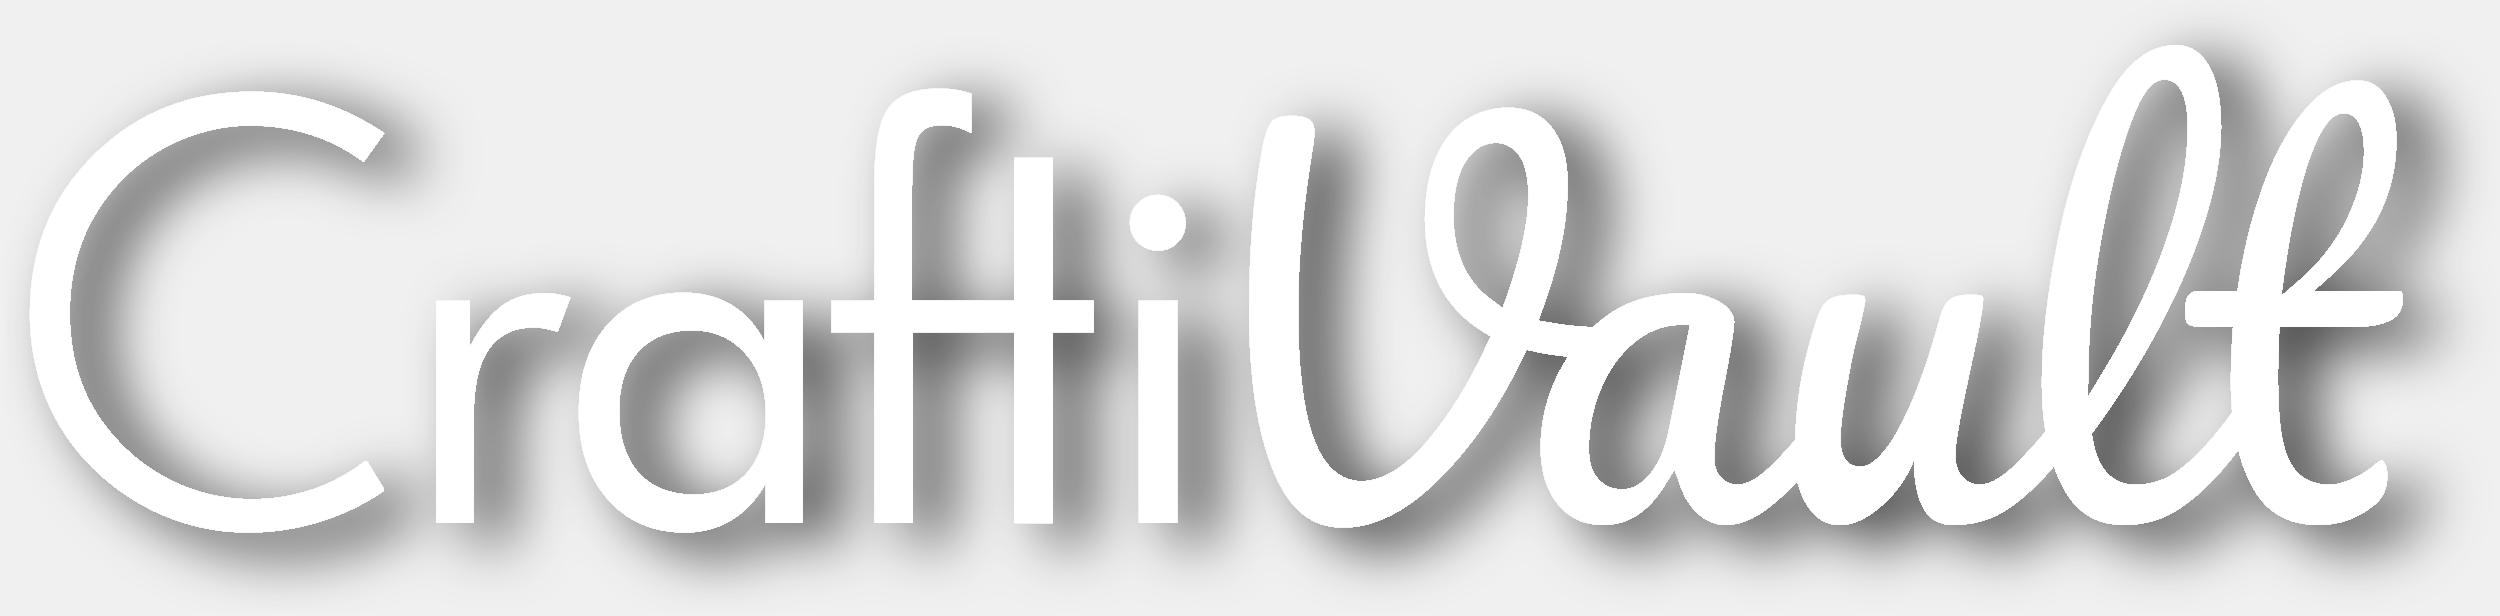
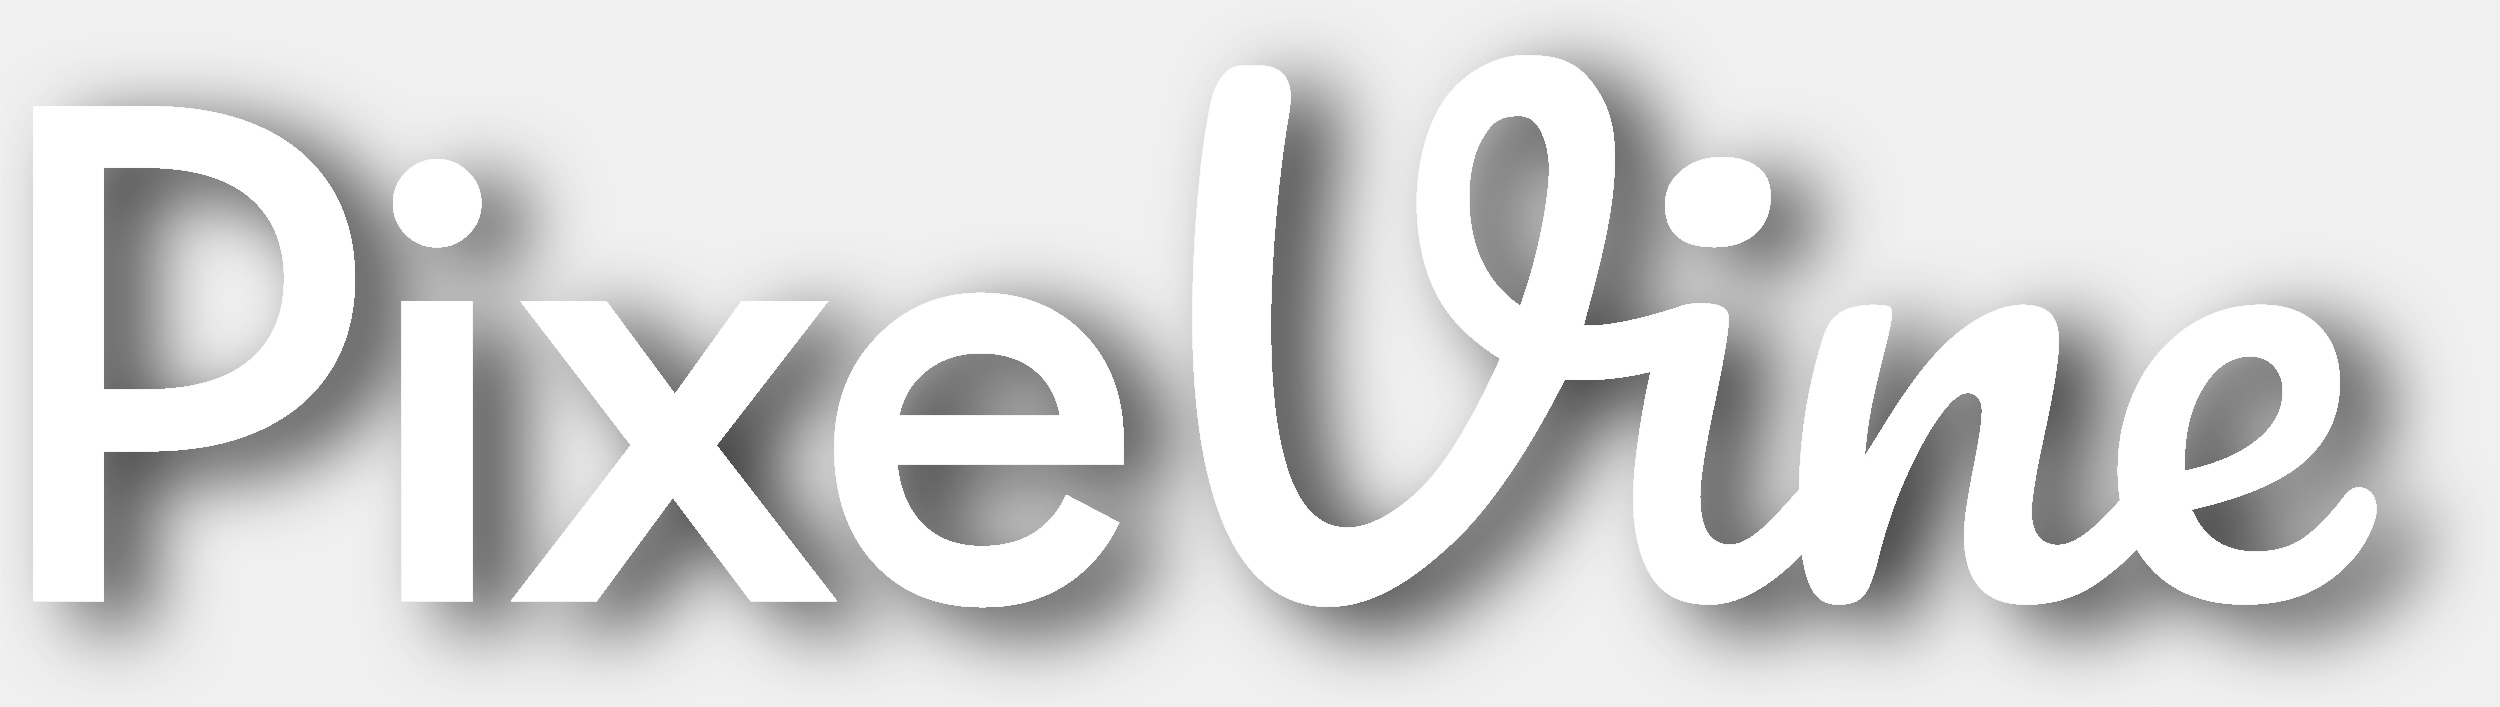
- <svg xmlns="http://www.w3.org/2000/svg" width="565" height="139" viewBox="0 0 565 139" fill="none">
-   <g filter="url(#filter0_d_137_369)">
-     <path d="M56.031 120.343C51.045 120.343 46.122 119.593 41.398 118.111C36.668 116.625 32.177 114.435 28.054 111.6C21.175 106.83 15.847 100.883 12.218 93.925C8.588 86.967 6.749 79.209 6.749 70.863C6.749 63.571 7.979 56.859 10.408 50.907C12.831 44.967 16.589 39.493 21.576 34.635C26.383 29.996 31.784 26.478 37.626 24.179C43.474 21.881 49.958 20.715 56.899 20.715C62.365 20.715 67.733 21.555 72.853 23.211C77.531 24.726 82.23 27.039 86.821 30.09L82.199 36.571C79.811 34.817 77.292 33.329 74.74 32.159C69.252 29.647 63.115 28.373 56.5 28.373C51.145 28.373 45.843 29.472 40.741 31.64C35.637 33.814 31.157 36.881 27.42 40.755C23.549 44.766 20.602 49.317 18.665 54.28C16.73 59.23 15.749 64.764 15.749 70.733C15.749 75.408 16.333 79.785 17.482 83.742C18.636 87.719 20.398 91.427 22.717 94.763C26.766 100.519 31.824 105.014 37.753 108.129C43.68 111.245 50.17 112.822 57.038 112.822C63.487 112.822 69.566 111.465 75.106 108.786C77.587 107.589 80.011 106.099 82.311 104.36C82.436 104.266 82.563 104.245 82.648 104.245C82.847 104.245 83.028 104.347 83.132 104.517L86.654 110.332C86.81 110.592 86.74 110.924 86.49 111.091C82.251 113.94 77.677 116.168 72.893 117.712C67.485 119.457 61.814 120.343 56.037 120.343H56.031Z" fill="white" />
-     <path d="M126.016 66.501C125.065 66.335 124.075 66.252 123.051 66.252C119.316 66.252 116.149 67.185 113.552 69.053C110.954 70.919 108.502 74.033 106.193 78.388V67.954H98.56V118.198H107.072V93.709C107.072 87.119 108.206 82.187 110.476 78.91C112.745 75.635 116.149 73.995 120.69 73.995C121.496 73.995 122.338 74.078 123.217 74.243C124.096 74.407 125.029 74.656 126.019 74.984L128.874 67.243C127.922 66.913 126.97 66.665 126.019 66.501H126.016Z" fill="white" />
-     <path d="M172.871 67.956V77.399C170.966 73.665 168.468 70.855 165.375 68.97C162.283 67.085 158.63 66.142 154.421 66.142C147.247 66.142 141.518 68.586 137.235 73.472C132.952 78.359 130.809 84.941 130.809 93.214C130.809 101.487 133.014 107.942 137.426 112.901C141.838 117.864 147.649 120.341 154.86 120.341C158.74 120.341 162.246 119.381 165.375 117.458C168.507 115.536 171.078 112.747 173.092 109.083V118.198H181.438V67.954H172.874L172.871 67.956ZM168.723 106.972C165.814 110.174 161.795 111.777 156.67 111.777C151.545 111.777 147.198 110.131 144.286 106.837C141.377 103.541 139.92 98.854 139.92 92.778C139.92 87.067 141.366 82.618 144.257 79.434C147.15 76.25 151.177 74.658 156.337 74.658C161.498 74.658 165.353 76.387 168.447 79.847C171.539 83.308 173.088 87.873 173.088 93.549C173.088 99.224 171.633 103.771 168.721 106.974L168.723 106.972Z" fill="white" />
-     <path d="M207.534 30.676C208.485 29.065 210.227 28.259 212.75 28.259C213.922 28.259 215.065 28.404 216.181 28.697C217.299 28.99 218.405 29.45 219.504 30.069V21.174C218.367 20.771 217.189 20.478 215.963 20.295C214.735 20.112 213.444 20.021 212.091 20.021C206.636 20.021 202.858 21.496 200.753 24.443C198.647 27.39 197.596 33.036 197.596 41.382V67.956H187.93V75.041H197.596V118.2H206.326V75.041H222.912V67.956H206.108V42.536C206.108 36.239 206.582 32.286 207.534 30.676Z" fill="white" />
-     <path d="M237.956 67.956V35.674H229.172V67.956H219.947V75.041H229.172V118.2H237.956V75.041H247.181V67.956H237.956Z" fill="white" />
-     <path d="M266.097 45.911C264.871 44.666 263.398 44.044 261.677 44.044C259.956 44.044 258.427 44.657 257.201 45.884C255.974 47.11 255.361 48.585 255.361 50.304C255.361 52.023 255.974 53.6 257.201 54.807C258.427 56.015 259.919 56.62 261.677 56.62C263.435 56.62 264.917 56.015 266.124 54.807C267.332 53.6 267.936 52.135 267.936 50.414C267.936 48.693 267.321 47.156 266.095 45.913L266.097 45.911ZM257.396 67.956V118.2H266.072V67.956H257.396Z" fill="white" />
-     <path d="M410.705 95.999C410.424 95.552 410.214 95.517 409.969 95.517C409.597 95.517 409.021 95.617 408.296 96.462C407.392 97.541 406.538 98.545 405.729 99.476C403.19 102.4 401.11 104.586 399.42 106.12C396.872 108.433 394.642 109.557 392.595 109.557C391.047 109.557 389.711 108.936 388.732 107.764C387.832 106.683 387.375 105.291 387.375 103.622C387.375 99.881 388.283 93.524 390.147 84.209C391.594 76.597 391.897 73.74 391.897 72.688C391.897 72.499 391.837 72.125 391.693 71.67C390.91 69.209 388.258 68.022 386.97 67.468C384.345 66.335 381.444 66.013 377.844 66.366C375.12 66.634 369.309 67.048 363.476 71.173C358.885 74.421 355.153 78.783 352.378 84.141C351.801 85.257 351.283 86.389 350.826 87.539C349.643 90.5 348.858 93.565 348.475 96.714C348.295 98.206 348.201 99.717 348.201 101.242C348.201 106.527 349.527 110.823 352.146 114.006C354.702 117.117 358.048 118.63 362.374 118.63C367.946 118.63 372.485 115.671 376.252 109.586L378.443 106.047L379.85 109.966C380.829 112.697 382.281 114.865 384.168 116.407C385.997 117.903 387.936 118.63 390.095 118.63C393.042 118.63 396.195 117.365 399.47 114.875C401.791 113.109 404.05 111.051 406.224 108.728C407.332 107.547 408.414 106.298 409.472 104.983L409.518 104.929C410.694 103.566 411.291 101.525 411.291 98.863C411.291 97.605 411.087 96.616 410.705 95.999ZM377.071 97.726C376.298 101.419 375.012 104.453 373.247 106.747C371.269 109.32 369.052 110.623 366.66 110.623C364.268 110.623 362.378 109.757 361.013 108.117C359.698 106.544 359.06 104.332 359.06 101.357C359.06 98.96 359.292 96.612 359.758 94.328C360.201 92.146 360.853 90.018 361.716 87.969C361.894 87.543 362.081 87.121 362.277 86.71C363.995 83.037 366.248 79.993 368.981 77.644C372.144 74.926 375.671 73.503 379.461 73.411L381.974 73.351L377.073 97.722L377.071 97.726Z" fill="white" />
-     <path d="M441.614 118.628C438.489 118.628 436.367 117.535 434.941 115.191C433.358 112.589 432.556 108.778 432.556 103.861C431.477 106.604 429.497 110.39 425.843 113.709C424.322 115.091 420.38 118.67 415.793 118.628C415.282 118.624 414.164 118.61 412.859 118.096C411.273 117.475 409.897 116.303 408.702 114.561C406.687 111.627 405.664 107.865 405.664 103.383C405.664 97.564 406.057 92.167 406.828 87.339C407.599 82.51 408.896 77.31 410.679 71.884C411.329 69.932 412.204 68.544 413.278 67.767C414.016 67.235 415.587 66.601 418.885 66.601C420.76 66.601 421.236 66.975 421.24 66.977C421.304 67.031 421.518 67.206 421.518 67.925C421.512 68.112 421.402 69.122 420.272 73.854C419.476 76.799 418.827 79.515 418.345 81.928C416.716 90.471 415.926 96.043 415.926 98.979C415.926 101.061 416.205 102.502 416.801 103.509C417.555 104.796 418.846 105.507 420.434 105.507C422.335 105.507 424.264 104.116 426.502 101.134C428.406 98.597 430.353 94.914 432.458 89.877C434.505 84.98 436.517 78.891 438.435 71.778C438.952 69.833 439.698 68.469 440.654 67.715C441.594 66.975 443.159 66.599 445.301 66.599C447.444 66.599 447.999 66.921 448.063 66.96C448.059 66.96 448.171 67.135 448.171 67.686C448.171 68.939 447.664 72.709 445.245 83.549C442.969 93.946 441.866 100.234 441.866 102.784C441.866 104.736 442.325 106.328 443.229 107.512C444.243 108.844 445.661 109.551 447.323 109.551C449.439 109.551 451.725 108.431 454.31 106.126C456.586 104.1 459.512 100.937 463.261 96.456C463.986 95.61 464.564 95.511 464.934 95.511C465.179 95.511 465.389 95.546 465.672 95.995C466.056 96.608 466.258 97.599 466.258 98.856C466.258 101.519 465.661 103.559 464.485 104.921L464.445 104.968C461.17 109.004 457.61 112.356 453.863 114.929C450.297 117.379 446.176 118.622 441.614 118.622V118.628Z" fill="white" />
-     <path d="M508.2 93.248C507.859 92.823 507.088 92.244 505.131 92.325C504.906 92.645 504.688 92.95 504.474 93.245C503.495 94.609 502.651 95.7 502.047 96.469C496.824 103.081 493.329 105.592 492.323 106.352C489.517 108.476 486.228 109.557 482.543 109.557C479.902 109.557 477.719 108.634 476.067 106.822C474.515 105.128 473.457 102.518 472.832 98.844L472.688 98.007L473.193 97.321C482.021 85.29 489.11 72.977 494.26 60.726C499.366 48.581 501.955 37.793 501.955 28.666C501.955 22.494 500.956 17.743 498.983 14.551C497.175 11.627 494.796 10.208 491.708 10.208C485.702 10.208 480.577 14.227 476.036 22.492C471.279 31.158 467.626 41.694 465.178 53.808C462.717 65.994 461.47 76.988 461.47 86.487C461.47 90.496 461.747 94.208 462.297 97.61C462.746 100.382 463.376 102.942 464.186 105.293C464.789 107.038 465.491 108.668 466.292 110.174C469.311 115.862 473.81 118.628 480.045 118.628C484.692 118.628 488.898 117.381 492.547 114.925C496.369 112.35 499.966 109.002 503.233 104.973L503.273 104.927C504.258 103.776 505.122 102.651 505.852 101.579C508.425 97.805 509.354 94.677 508.198 93.248H508.2ZM471.971 82.408C472.129 73.38 473.1 63.827 474.856 54.009C476.612 44.194 478.68 35.844 481.005 29.192C483.752 21.326 486.171 17.97 489.087 17.97C494.426 17.97 494.426 26.288 494.426 29.019C494.426 36.91 492.705 45.724 489.312 55.217C485.951 64.618 481.369 74.128 475.691 83.484L471.836 89.837L471.967 82.408H471.971Z" fill="white" />
-     <path d="M542.746 66.007C542.652 65.932 542.274 65.772 541.439 65.772H522.814L526.784 62.26C531.713 57.898 535.456 53.108 537.906 48.02C540.339 42.964 541.576 37.453 541.576 31.638C541.576 27.612 540.724 24.258 539.045 21.667C537.501 19.289 535.541 18.18 532.877 18.18C528.905 18.18 525.246 20.069 521.684 23.953C517.947 28.03 514.697 33.623 512.024 40.57C509.31 47.619 507.267 55.526 505.948 64.072L505.684 65.774H497.182C495.561 65.774 493.834 66.133 493.834 70.429C493.834 71.753 494.081 72.738 494.53 73.208C494.64 73.322 495.314 73.894 497.895 73.894H504.682L504.539 76.034C504.306 79.544 504.185 83.06 504.185 86.489C504.185 88.848 504.283 91.103 504.478 93.248C504.751 96.236 505.208 99.019 505.856 101.581C506.667 104.804 507.774 107.685 509.171 110.205C512.305 115.875 517.143 118.628 523.951 118.628C528.749 118.628 532.925 117.105 536.711 113.971L536.736 113.95C537.667 113.206 538.347 112.298 538.814 111.176C539.302 110 539.55 108.78 539.55 107.545C539.55 106.39 539.334 105.419 538.912 104.655C538.7 104.274 538.509 104.079 538.347 104.079C537.906 104.079 537.415 104.445 537.062 104.763C535.489 106.159 533.72 107.311 531.8 108.183C529.774 109.106 528.022 109.555 526.447 109.555C523.446 109.555 521.025 108.655 519.258 106.885C517.561 105.189 516.405 102.587 515.73 98.927C515.115 95.608 514.803 90.982 514.803 85.176C514.803 82.911 514.882 79.762 515.042 75.814L515.119 73.889H531.563C535.647 73.889 538.689 73.297 540.599 72.129C542.237 71.129 543 69.718 543 67.686C543 66.468 542.781 66.065 542.744 66.005L542.746 66.007ZM519.551 63.496L515.534 66.969L516.247 61.709C517.124 55.25 518.238 49.275 519.562 43.945C520.9 38.548 522.351 34.248 523.874 31.166C525.154 28.568 526.971 25.586 529.66 25.586C534.286 25.586 534.286 32.38 534.286 34.612C534.286 39.009 533.041 43.918 530.589 49.2C528.138 54.473 524.425 59.282 519.551 63.496Z" fill="white" />
-     <path d="M303.434 119.227C296.533 119.227 291.474 115.187 287.973 106.878C284.211 97.952 282.303 85.621 282.303 70.225C282.303 56.927 283.259 44.834 285.142 34.287C285.936 29.701 286.938 28.028 287.461 27.438C288.197 26.613 289.778 26.174 292.031 26.174C296.651 26.174 297.038 28.136 297.038 30.146C297.038 30.339 297.011 30.877 296.834 32.305C294.523 46.181 293.353 58.939 293.353 70.223C293.353 82.185 294.384 91.46 296.414 97.792C298.746 105.064 302.543 108.751 307.694 108.751C312.532 108.751 317.437 105.737 322.689 99.542C327.502 93.861 331.965 86.651 335.958 78.118L336.932 76.034L334.979 74.818C330.721 72.166 327.47 68.692 325.322 64.494C323.142 60.24 322.036 55.233 322.036 49.61C322.036 43.986 322.909 39.125 324.63 35.3C326.29 31.605 328.559 28.824 331.371 27.039C334.195 25.243 337.39 24.333 340.864 24.333C344.994 24.333 348.161 25.754 350.544 28.676C353.024 31.717 354.279 36.048 354.279 41.549C354.279 50.03 352.396 59.456 348.68 69.562L347.604 72.493L350.682 73.014C354.873 73.727 359.709 74.087 365.052 74.087C366.239 74.087 366.9 74.313 367.122 74.525C367.322 74.714 367.525 74.997 367.525 75.639C367.525 77.056 367.12 78.27 366.285 79.349C365.586 80.248 364.406 80.712 362.673 80.764C361.937 80.782 361.191 80.793 360.466 80.793C355.463 80.793 350.923 80.34 346.968 79.446L344.946 78.989L344.054 80.859C338.757 91.974 332.29 101.317 324.829 108.628C317.651 115.665 310.454 119.231 303.438 119.231L303.434 119.227ZM338.1 32.274C335.974 32.274 332.976 33.14 330.75 37.263C329.222 40.09 328.48 43.864 328.48 48.803C328.48 57.158 331.273 63.475 336.779 67.582L339.615 69.698L340.779 66.356C343.855 57.523 345.415 50.067 345.415 44.196C345.415 40.484 344.892 37.752 343.815 35.84C342.516 33.539 340.486 32.274 338.1 32.274Z" fill="white" />
+ <svg xmlns="http://www.w3.org/2000/svg" width="453" height="128" viewBox="0 0 453 128" fill="none">
+   <g filter="url(#filter0_d_181_1126)">
+     <path d="M239.82 109.916C231.314 109.552 225.611 103.574 222.213 96.09C217.443 85.582 216.134 71.057 216.071 58.197C216.021 47.153 216.97 32.168 218.774 21.831C219.565 17.288 220.008 15.849 221.439 13.9C223.36 11.285 225.242 11.979 227.23 11.887C231.406 11.691 233.527 13.214 233.883 17.284C233.92 17.732 233.724 18.895 233.674 19.828C231.619 31.039 230.305 47.333 230.259 57.599C230.213 68.409 230.975 78.081 233.414 85.465C238.423 100.638 249.9 96.768 258.678 87.259C263.222 82.34 268.306 72.801 271.419 65.974C271.507 65.778 271.791 65.133 271.862 64.958C271.62 64.769 271.168 64.552 270.942 64.401C266.477 61.398 262.904 58.181 260.356 53.361C257.808 48.542 256.799 42.744 256.711 37.469C256.624 32.194 257.619 26.475 259.49 22.187C261.36 17.899 263.615 15.222 266.988 13C270.36 10.779 273.716 9.858 277.494 10.018C282.114 10.21 285.453 11.017 288.519 15.067C291.586 19.116 292.62 23.053 292.582 29.123C292.528 38.121 289.779 48.479 287.277 57.574C287.193 57.875 287.03 58.649 286.925 58.959C287.398 58.975 287.988 59.084 288.457 59.059C293.888 58.787 299.331 57.197 304.34 55.612C305.708 55.181 306.712 55.06 307.708 55.491C308.704 55.922 308.997 56.503 309.26 57.377C309.771 59.084 309.896 60.494 309.168 62.268C308.44 64.046 306.637 65.016 304.712 65.686C304.047 65.916 303.022 66.254 302.185 66.497C296.394 68.171 290.683 69.108 284.611 68.794C284.26 68.777 283.871 68.677 283.507 68.672C283.423 68.811 283.143 69.425 283.047 69.614C278.021 79.52 270.833 91.258 263.134 98.395C257.067 104.018 249.536 109.828 240.874 109.933C240.515 109.937 240.163 109.933 239.816 109.916H239.82ZM274.846 20.986C271.427 21.128 270.138 22.254 268.381 25.45C266.774 28.374 266.084 32.511 266.193 36.586C266.377 43.522 268.402 49.914 274.172 54.529C274.54 54.821 275.118 55.236 275.515 55.499C275.649 55.177 275.925 54.215 276.026 53.922C278.352 47.308 280.339 38.184 280.678 31.988C280.883 28.232 280.235 25.948 279.402 24.069C278.243 21.459 276.62 20.907 274.85 20.982L274.846 20.986Z" fill="white" />
+     <path d="M309.653 109.531C304.837 109.531 301.452 107.9 299.31 104.536C297.08 101.047 295.95 96.299 295.95 90.434C295.95 86.883 296.41 82.243 297.323 76.642C298.231 71.036 299.419 65.727 300.846 60.862C301.498 58.532 302.331 56.955 303.323 56.16C304.293 55.378 305.98 54.98 308.327 54.98C313.222 54.98 313.222 56.984 313.222 57.842C313.222 59.758 312.461 64.401 310.959 71.643C308.992 80.691 308.038 86.686 308.038 89.957C308.038 92.61 308.398 94.618 309.134 96.099C309.992 97.822 311.507 98.734 313.515 98.734C315.306 98.734 317.361 97.634 319.796 95.371C321.992 93.329 324.951 90.07 328.591 85.678C329.302 84.845 330.055 84.435 330.884 84.435C331.495 84.435 331.917 84.695 332.294 85.297C332.767 86.058 333.009 87.18 333.009 88.627C333.009 91.53 332.34 93.781 331.022 95.316C323.327 104.762 316.147 109.544 309.658 109.544L309.653 109.531ZM310.62 44.769C307.586 44.769 305.314 44.091 303.875 42.752C302.44 41.422 301.741 39.573 301.741 37.1C301.741 34.628 302.683 32.654 304.62 31.001C306.616 29.294 309.051 28.466 312.068 28.466C314.741 28.466 316.917 29.106 318.532 30.369C320.076 31.578 320.825 33.264 320.825 35.532C320.825 38.402 319.934 40.602 318.101 42.259C316.231 43.949 313.783 44.769 310.62 44.769Z" fill="white" />
+     <path d="M367.068 109.531C363.311 109.531 360.578 108.506 358.721 106.398C356.846 104.277 355.896 101.085 355.896 96.914C355.896 94.747 356.457 90.773 357.562 85.092C358.633 79.905 359.152 76.387 359.152 74.362C359.152 71.408 357.177 71.178 356.57 71.178C355.034 71.178 353.356 72.588 351.139 75.755C349.21 78.503 347.222 82.164 345.231 86.64C343.243 91.104 341.616 95.881 340.394 100.843C339.352 105.285 338.298 107.172 337.595 107.971C336.683 109.008 335.155 109.536 333.051 109.536C330.507 109.536 328.829 108.255 327.766 105.515C326.582 102.462 325.979 97.421 325.979 90.531C325.979 80.252 327.461 70.358 330.385 61.121C331.03 59.051 332.026 57.595 333.436 56.666C334.867 55.725 336.967 55.244 339.683 55.244C341.532 55.244 342.197 55.532 342.398 55.658C342.708 55.85 342.771 56.432 342.771 56.884C342.771 57.687 342.465 59.791 341.005 65.242C340.197 68.476 339.54 71.333 339.055 73.764C338.565 76.215 338.151 79.265 337.829 82.821C343.31 74.224 349.273 63.13 358.348 57.846C361.315 56.118 364.047 55.244 366.461 55.244C371.014 55.244 373.047 57.273 373.047 61.828C373.047 64.853 372.164 70.488 370.419 78.57C368.859 85.716 368.101 90.338 368.101 92.706C368.101 97.994 371.081 98.784 372.855 98.784C374.8 98.784 376.947 97.713 379.42 95.513C381.667 93.513 384.692 90.242 388.411 85.795C389.123 84.967 389.876 84.557 390.704 84.557C391.315 84.557 391.738 84.812 392.114 85.414C392.587 86.171 392.83 87.288 392.83 88.728C392.83 91.618 392.16 93.856 390.842 95.383C387.449 99.562 383.784 103.01 379.926 105.662C376.177 108.235 371.85 109.54 367.064 109.54L367.068 109.531Z" fill="white" />
+     <path d="M406.876 109.531C399.554 109.531 393.817 107.335 389.826 103.001C385.805 98.642 383.763 92.618 383.763 85.096C383.763 79.763 384.897 74.734 387.135 70.149C389.361 65.589 392.482 61.916 396.424 59.239C400.336 56.583 404.826 55.236 409.771 55.236C414.131 55.236 417.512 56.478 420.111 59.034C422.701 61.586 423.96 64.983 423.96 69.417C423.96 74.667 422.127 79.051 418.357 82.821C414.558 86.619 407.918 89.69 398.621 91.957L397.064 92.338L397.805 93.76C399.96 97.889 403.621 99.981 408.688 99.981C412.24 99.981 415.223 99.132 417.562 97.454C418.972 96.442 420.236 95.241 421.429 93.982C422.198 93.166 422.935 92.325 423.654 91.463C424.738 90.162 425.755 88.108 427.751 88.355C430.328 88.673 430.998 91.585 430.42 93.714C428.885 99.345 424.483 104.093 419.387 106.779C415.926 108.603 411.721 109.527 406.884 109.527L406.876 109.531ZM407.717 64.548C404.282 64.548 401.382 66.501 399.098 70.35C396.939 73.99 395.847 78.424 395.847 83.532V85.36L397.39 84.992C402.299 83.829 406.244 82.038 409.119 79.675C412.144 77.186 413.679 74.22 413.679 70.869C413.679 69.028 413.144 67.505 412.085 66.347C410.993 65.154 409.525 64.552 407.721 64.552L407.717 64.548Z" fill="white" />
+     <path d="M85.582 54.545H72.787V108.908H85.582V54.545Z" fill="white" />
+     <path d="M79.186 28.822C77.001 28.822 75.106 29.625 73.545 31.206C71.997 32.779 71.21 34.678 71.21 36.845C71.21 39.012 72.001 40.916 73.558 42.472C75.114 44.028 77.005 44.815 79.186 44.815C81.365 44.815 83.252 44.028 84.826 42.48C86.407 40.924 87.207 39.025 87.207 36.845C87.207 34.666 86.407 32.767 84.834 31.194C83.261 29.621 81.357 28.822 79.181 28.822H79.186Z" fill="white" />
+     <path d="M150.056 54.545H134.37L122.294 71.446L109.834 54.545H94.298L114.328 80.675L92.612 108.908H108.102L121.918 90.117L136.031 108.908H151.625L129.796 80.679L150.056 54.545Z" fill="white" />
+     <path d="M177.773 110C169.727 110 163.204 107.318 158.388 102.035C153.601 96.785 151.174 89.778 151.174 81.21C151.174 73.199 153.743 66.439 158.806 61.117C163.886 55.775 170.233 53.069 177.664 53.069C185.095 53.069 191.556 55.558 196.351 60.465C201.137 65.364 203.568 71.86 203.568 79.771V84.101H162.547L162.685 85.071C163.258 89.159 164.71 92.43 166.999 94.802C169.719 97.617 173.275 98.985 177.882 98.985C181.388 98.985 184.392 98.295 186.807 96.931C187.589 96.488 188.162 96.065 188.522 95.781C190.556 94.204 192.125 92.158 193.2 89.69L202.778 94.722C201.305 97.86 198.167 102.951 192.246 106.432C186.175 110 180.288 110 177.773 110ZM177.668 63.975C173.622 63.975 170.304 65.112 167.518 67.447C165.363 69.254 163.94 71.48 163.166 74.245L162.865 75.328H192.129L191.878 74.278C191.183 71.375 189.853 69.103 187.802 67.326C185.2 65.071 181.882 63.975 177.668 63.975Z" fill="white" />
+     <path d="M46.996 22.961C41.444 20.484 34.741 19.246 26.883 19.246H6V108.908H18.812V81.754H26.883C34.741 81.754 41.444 80.495 46.996 77.976C52.549 75.458 56.817 71.873 59.808 67.217C62.796 62.565 64.294 56.993 64.294 50.5C64.294 44.008 62.8 38.419 59.808 33.721C56.817 29.027 52.549 25.438 46.996 22.961ZM45.139 65.355C40.913 68.857 34.699 70.605 26.498 70.605H18.812V30.386H26.498C34.699 30.386 40.913 32.139 45.139 35.636C49.365 39.138 51.482 44.091 51.482 50.496C51.482 56.901 49.369 61.854 45.139 65.355Z" fill="white" />
  </g>
  <defs>
-     <filter id="filter0_d_137_369" x="0.949" y="0.408" width="563.851" height="137.735" filterUnits="userSpaceOnUse" color-interpolation-filters="sRGB">
+     <filter id="filter0_d_181_1126" x="0.2" y="0.2" width="452.213" height="127.6" filterUnits="userSpaceOnUse" color-interpolation-filters="sRGB">
      <feFlood flood-opacity="0" result="BackgroundImageFix" />
      <feColorMatrix in="SourceAlpha" type="matrix" values="0 0 0 0 0 0 0 0 0 0 0 0 0 0 0 0 0 0 127 0" result="hardAlpha" />
      <feOffset dx="8" dy="4" />
      <feGaussianBlur stdDeviation="6.9" />
      <feComposite in2="hardAlpha" operator="out" />
      <feColorMatrix type="matrix" values="0 0 0 0 0 0 0 0 0 0 0 0 0 0 0 0 0 0 0.78 0" />
-       <feBlend mode="normal" in2="BackgroundImageFix" result="effect1_dropShadow_137_369" />
-       <feBlend mode="normal" in="SourceGraphic" in2="effect1_dropShadow_137_369" result="shape" />
+       <feBlend mode="normal" in2="BackgroundImageFix" result="effect1_dropShadow_181_1126" />
+       <feBlend mode="normal" in="SourceGraphic" in2="effect1_dropShadow_181_1126" result="shape" />
    </filter>
  </defs>
</svg>
